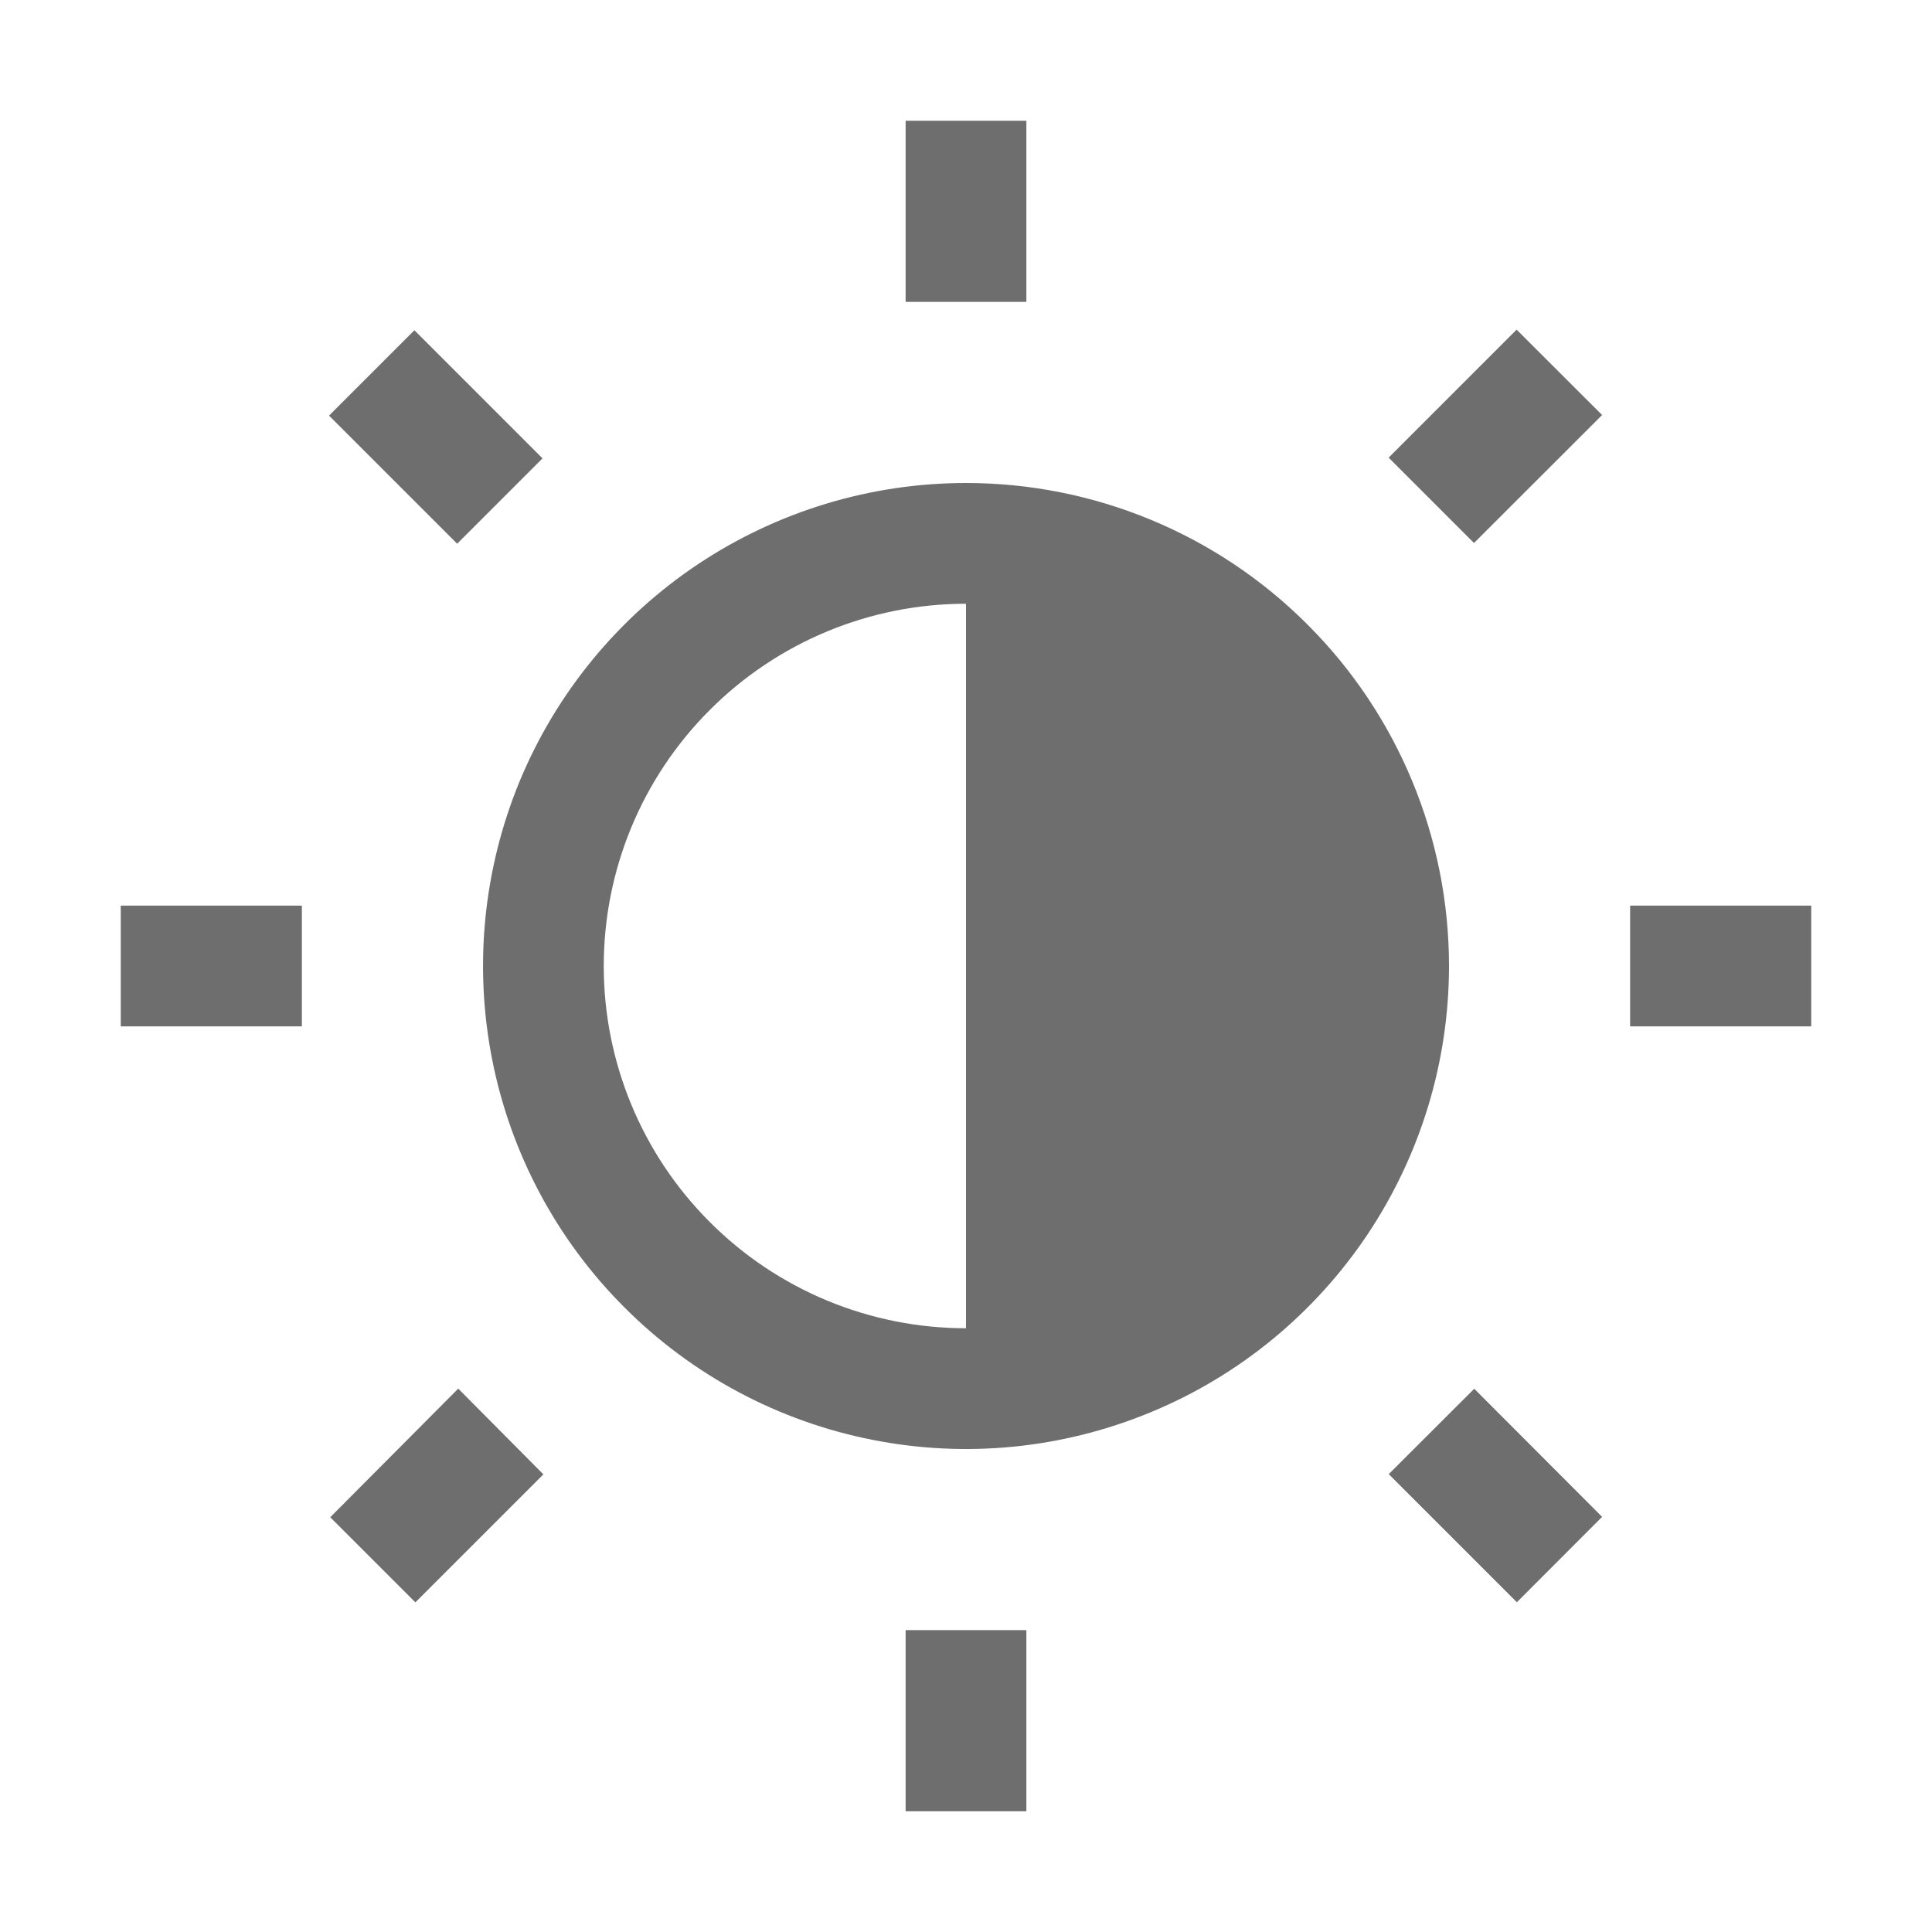
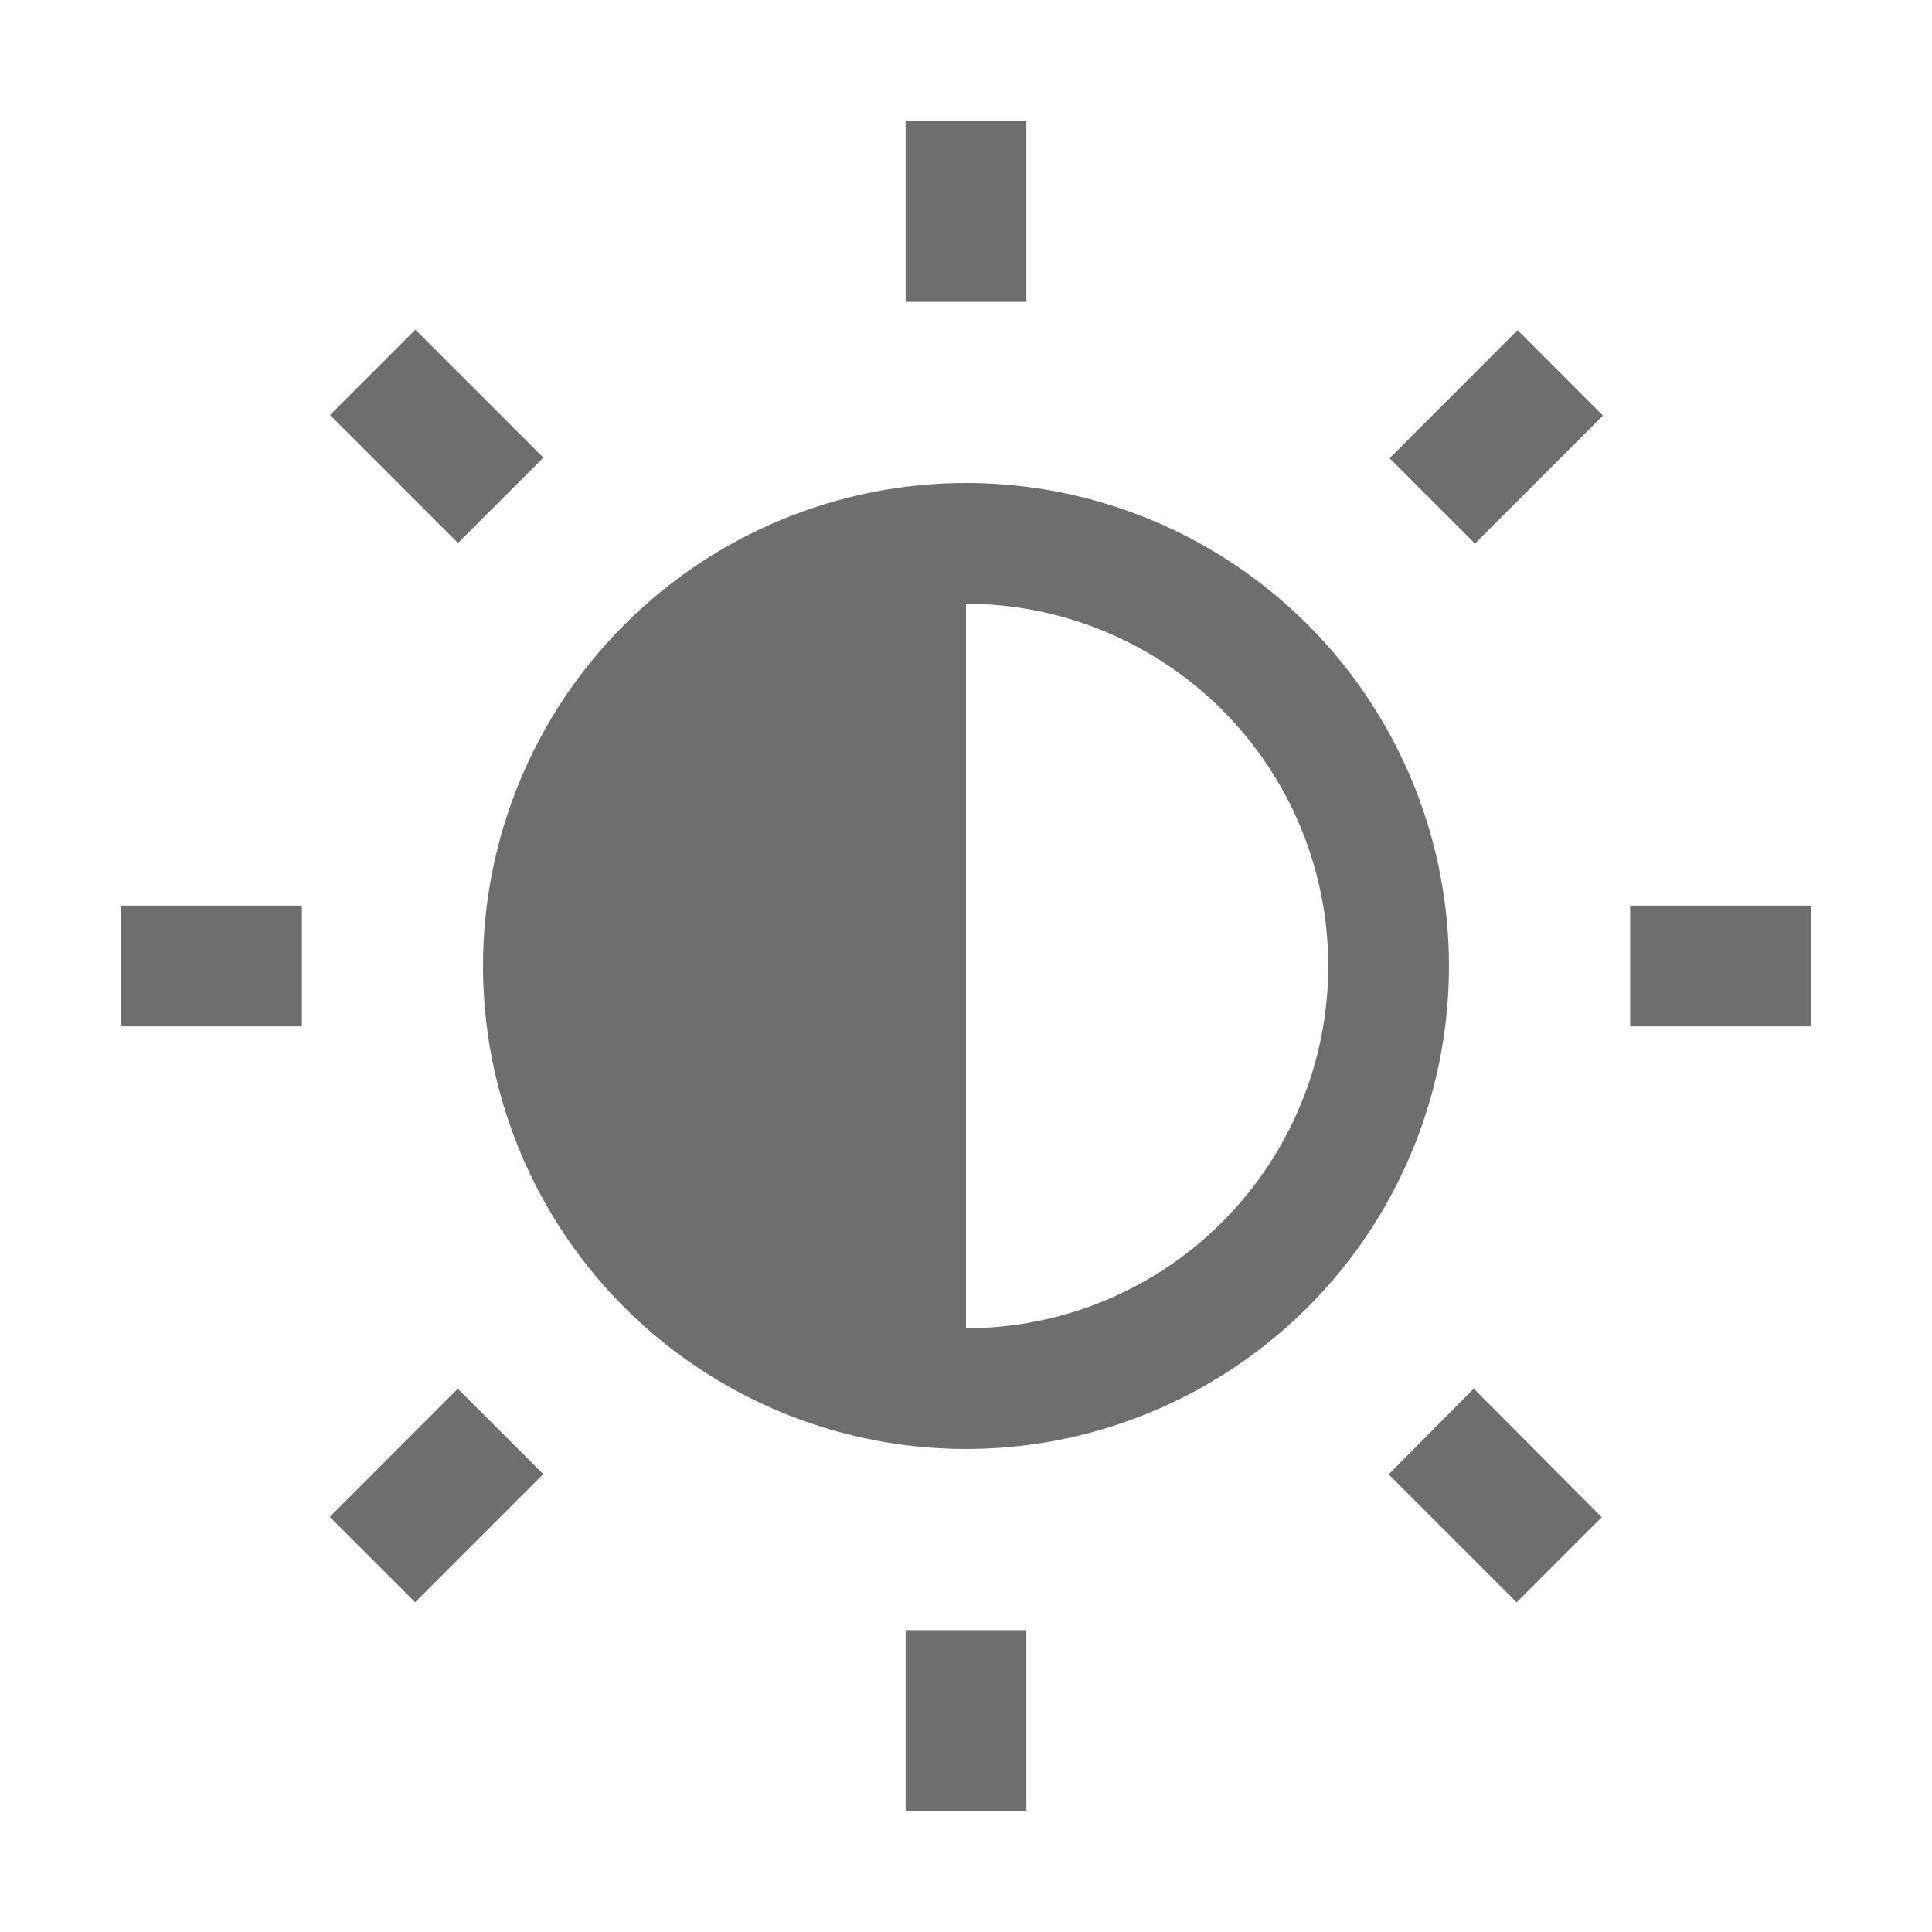
- <svg xmlns="http://www.w3.org/2000/svg" width="16" height="16" viewBox="0 0 16 16" fill="none">
-   <path d="M7.5 1H8.5V2.5H7.5V1Z" fill="#6E6E6E" />
-   <path d="M13.5 7.5H15V8.5H13.5V7.5Z" fill="#6E6E6E" />
-   <path d="M7.5 13.5H8.5V15H7.5V13.5Z" fill="#6E6E6E" />
-   <path d="M1 7.5H2.5V8.5H1V7.5Z" fill="#6E6E6E" />
-   <path d="M2.725 3.442L3.432 2.735L4.493 3.796L3.786 4.503L2.725 3.442Z" fill="#6E6E6E" />
-   <path d="M11.5 3.79L12.56 2.73L13.268 3.437L12.207 4.497L11.5 3.79Z" fill="#6E6E6E" />
-   <path d="M11.501 12.208L12.209 11.501L13.268 12.562L12.562 13.269L11.501 12.208Z" fill="#6E6E6E" />
-   <path d="M2.735 12.565L3.795 11.5L4.5 12.21L3.44 13.27L2.735 12.565V12.565Z" fill="#6E6E6E" />
-   <path d="M8 4C7.209 4 6.436 4.235 5.778 4.674C5.12 5.114 4.607 5.738 4.304 6.469C4.002 7.2 3.923 8.004 4.077 8.78C4.231 9.556 4.612 10.269 5.172 10.828C5.731 11.388 6.444 11.769 7.22 11.923C7.996 12.078 8.8 11.998 9.531 11.695C10.262 11.393 10.886 10.88 11.326 10.222C11.765 9.564 12 8.791 12 8C12 6.939 11.579 5.922 10.828 5.172C10.078 4.421 9.061 4 8 4ZM8 11C7.204 11 6.441 10.684 5.879 10.121C5.316 9.559 5 8.796 5 8C5 7.204 5.316 6.441 5.879 5.879C6.441 5.316 7.204 5 8 5V11Z" fill="#6E6E6E" />
+ <svg xmlns="http://www.w3.org/2000/svg" width="16" height="16" fill="none" version="1.1" viewBox="0 0 16 16">
+   <g fill="#6e6e6e">
+     <path d="m8.5 1h-1v1.5h1z" />
+     <path d="m2.5 7.5h-1.5v1h1.5z" />
+     <path d="m8.5 13.5h-1v1.5h1z" />
+     <path d="m15 7.5h-1.5v1h1.5z" />
+     <path d="m13.275 3.442-0.707-0.708-1.06 1.061 0.707 0.707z" />
+     <path d="m4.5 3.79-1.06-1.06-0.707 0.707 1.06 1.06z" />
+     <path d="m4.499 12.208-0.708-0.707-1.06 1.061 0.707 0.707z" />
+     <path d="m13.265 12.565-1.06-1.065-0.705 0.71 1.06 1.06 0.705-0.705z" />
+     <path d="m8 4c0.791 0 1.565 0.235 2.222 0.674 0.658 0.44 1.171 1.064 1.473 1.795 0.303 0.731 0.382 1.535 0.228 2.311-0.154 0.776-0.535 1.489-1.095 2.048s-1.272 0.94-2.048 1.095c-0.776 0.154-1.58 0.075-2.311-0.228-0.731-0.303-1.356-0.815-1.795-1.473-0.44-0.658-0.674-1.431-0.674-2.222 0-1.061 0.421-2.078 1.172-2.828 0.75-0.75 1.768-1.172 2.828-1.172zm0 7c0.796 0 1.559-0.316 2.121-0.879 0.563-0.563 0.879-1.326 0.879-2.121s-0.316-1.559-0.879-2.121-1.326-0.879-2.121-0.879z" />
+   </g>
</svg>
